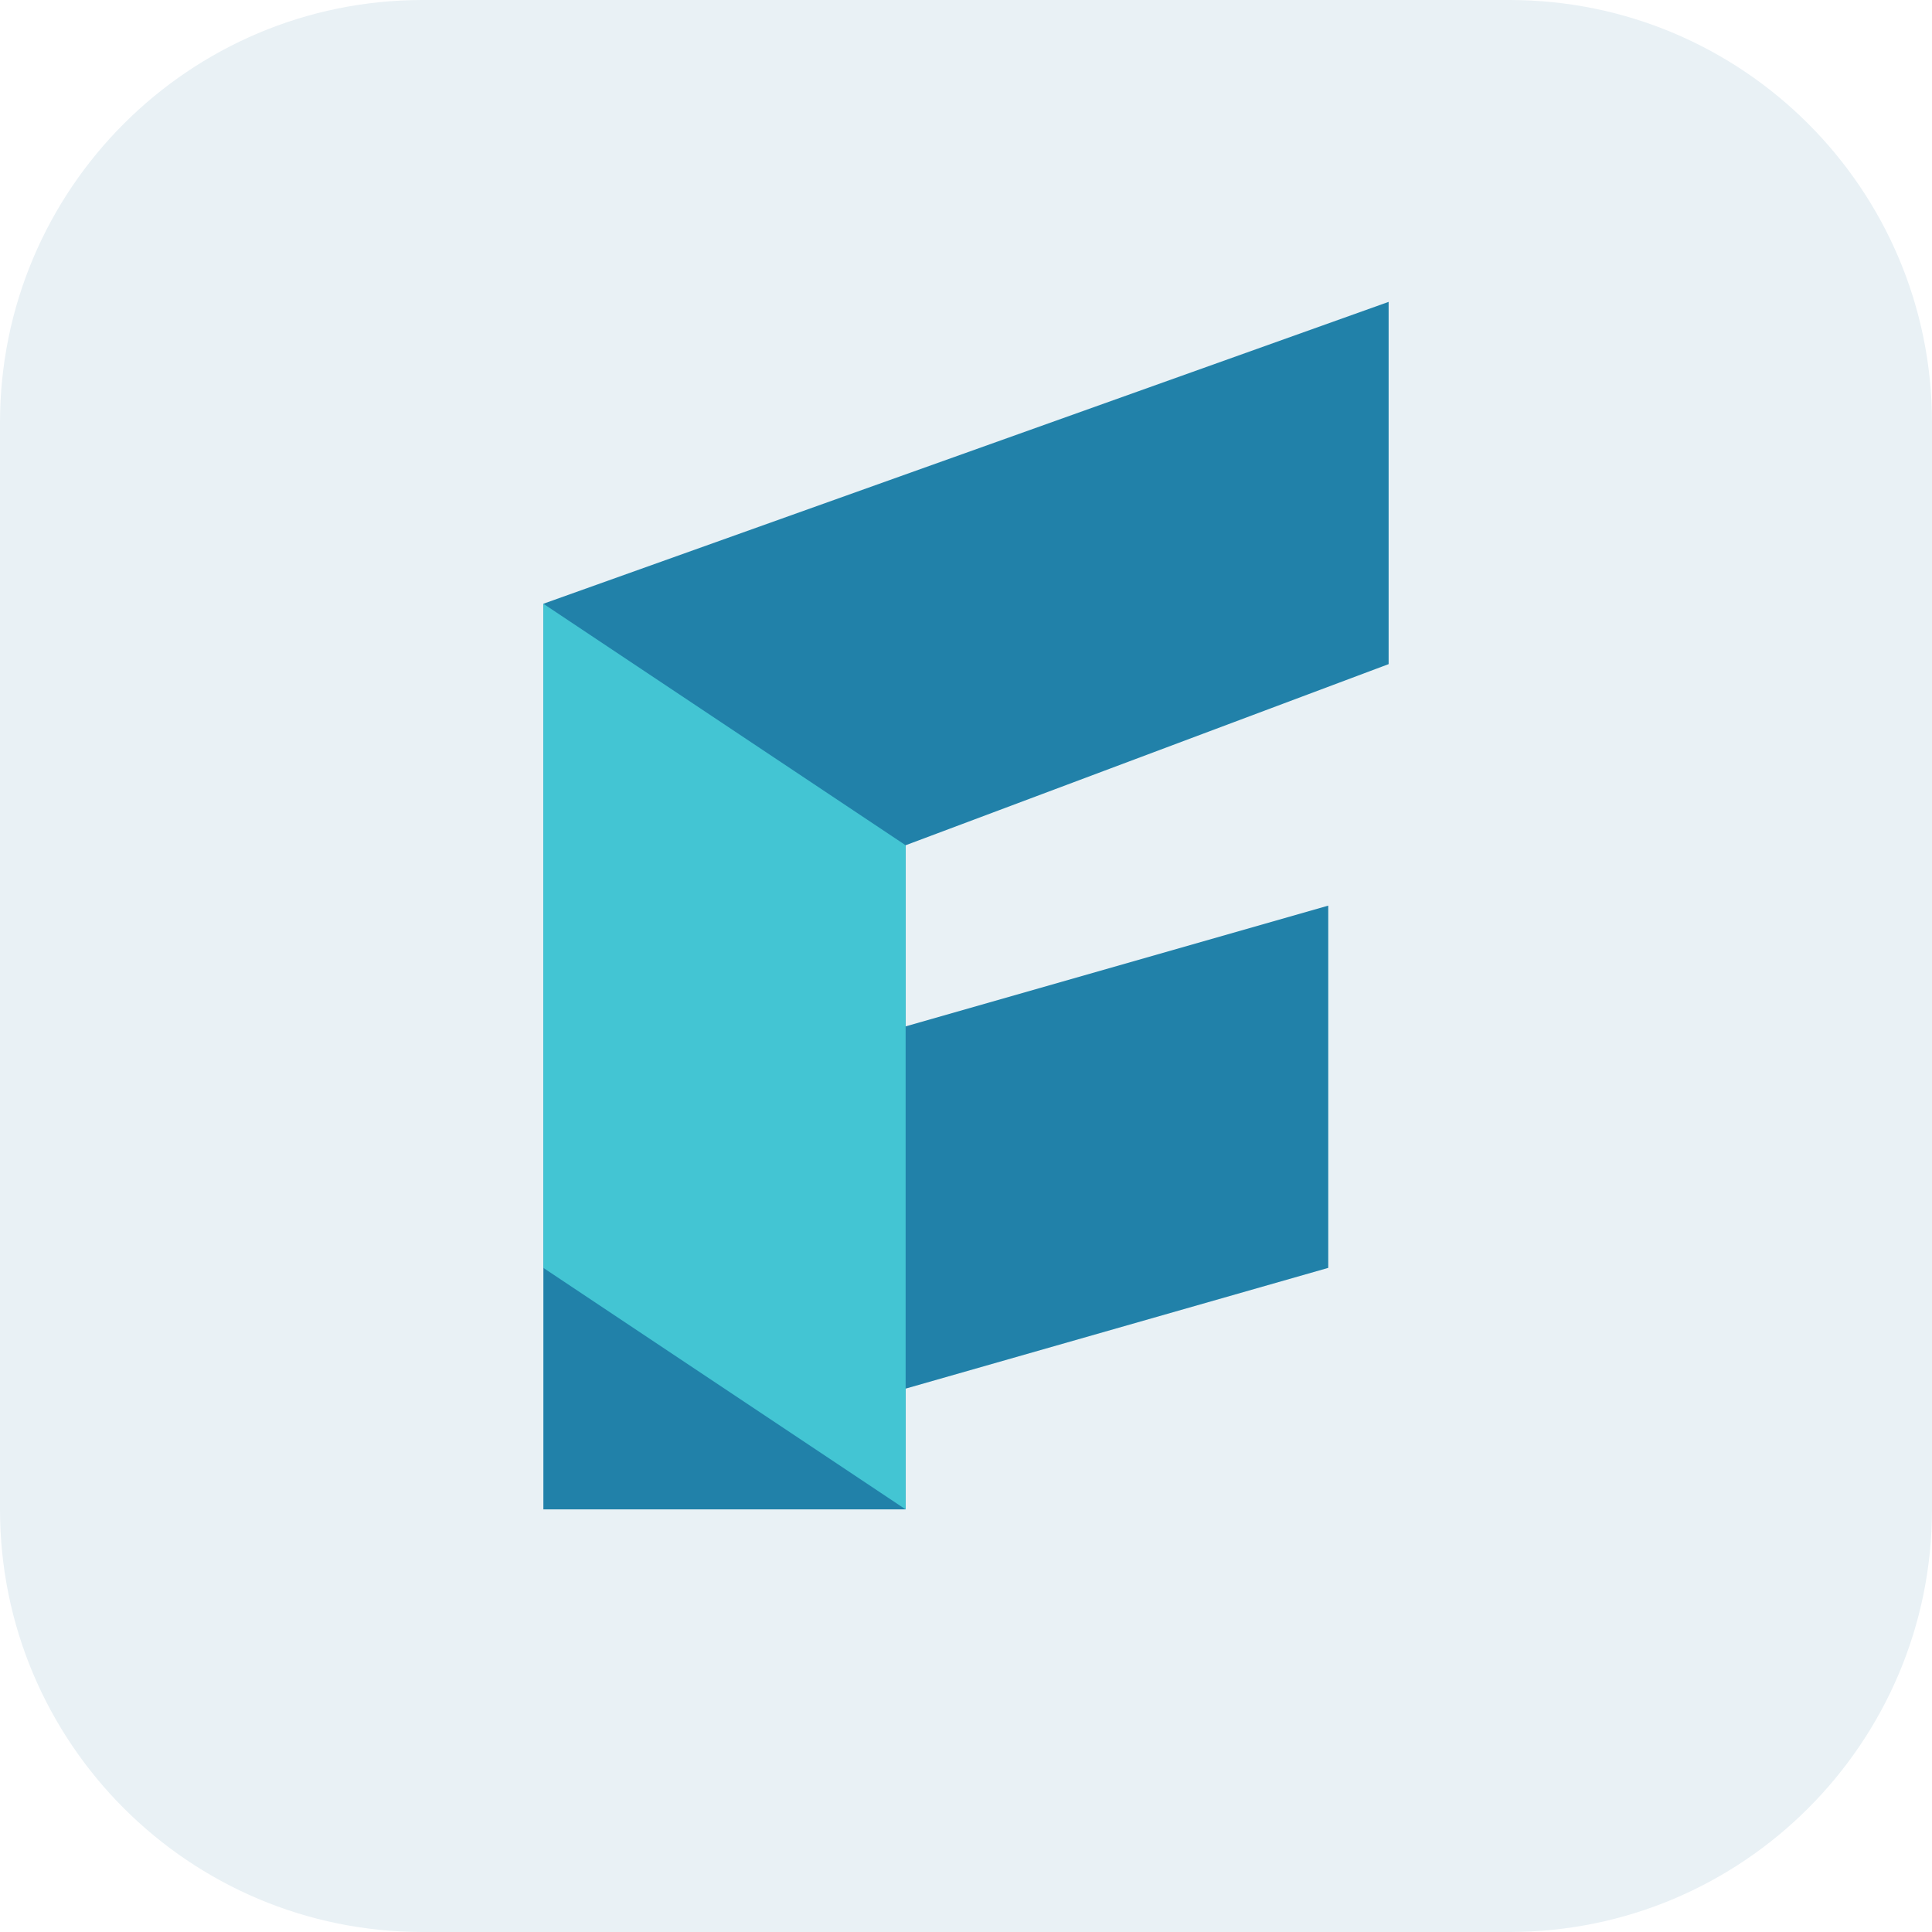
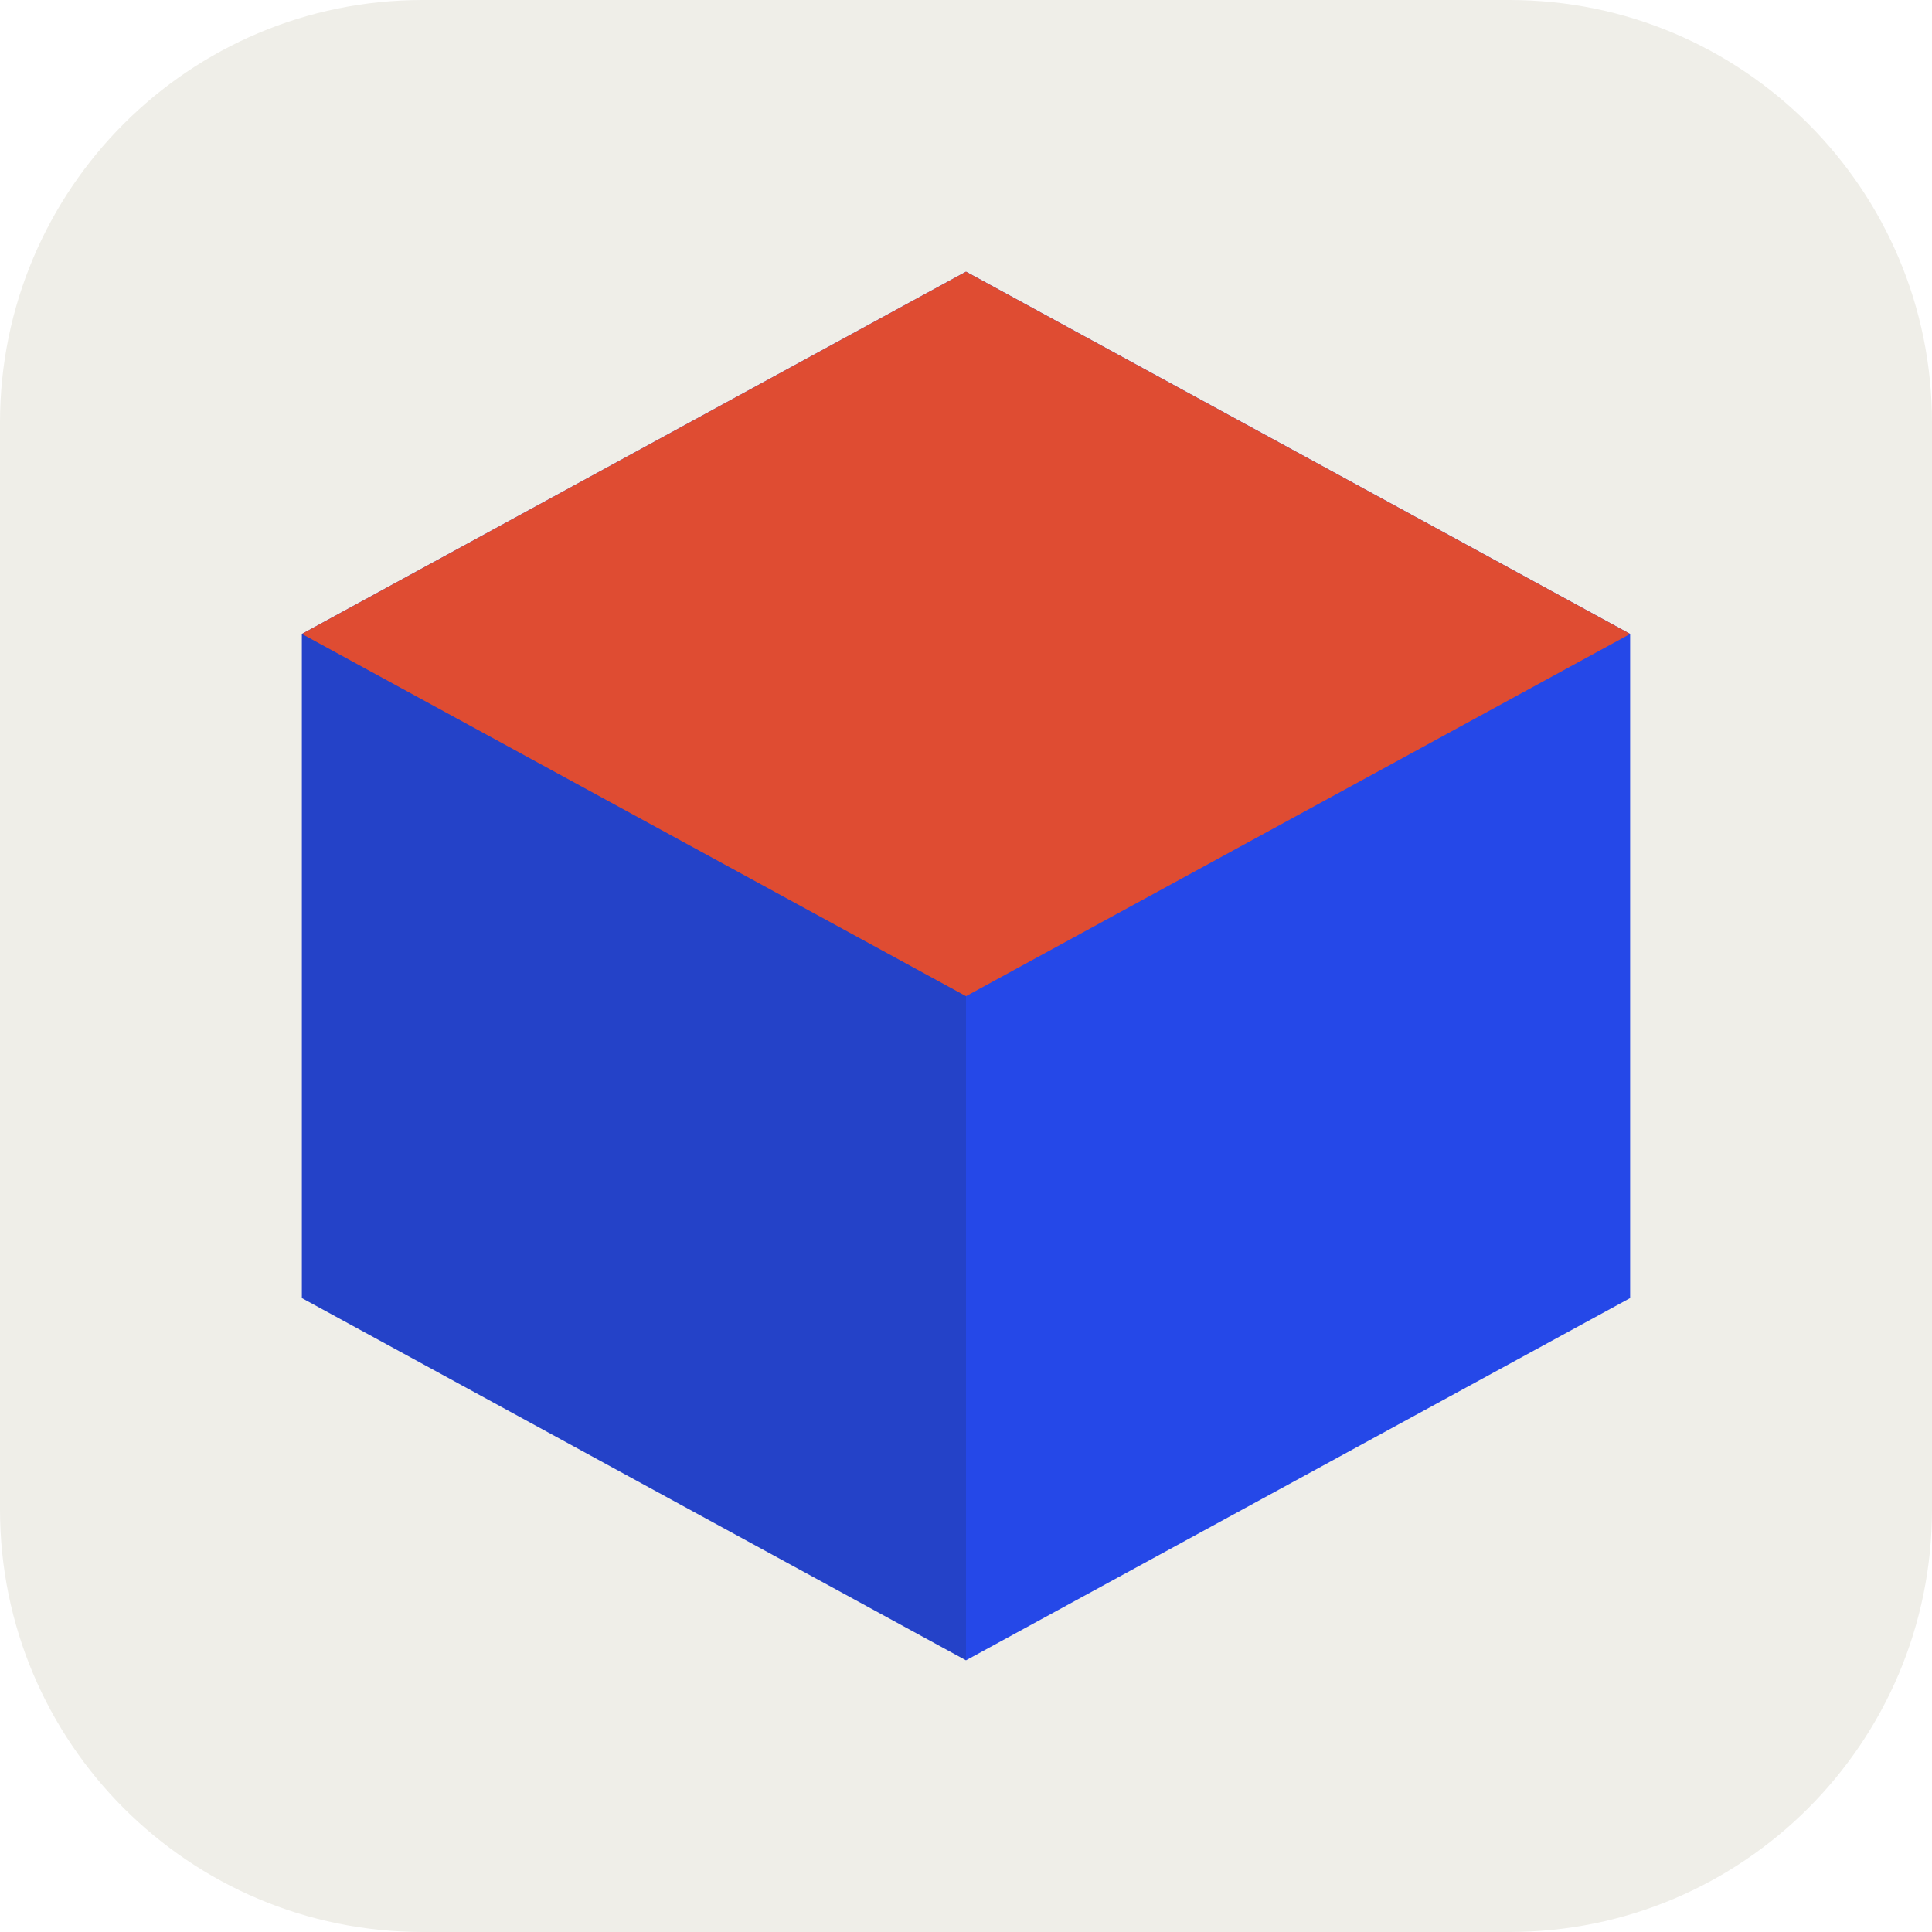
<svg xmlns="http://www.w3.org/2000/svg" viewBox="0 0 32 32">
-   <rect width="32" height="32" rx="7" fill="#e9f1f5" />
-   <path d="M9 25V10l14-5v6l-8 3v3l7-2v6l-7 2v2z" fill="#2181a9" />
-   <path d="M9 10l6 4v11l-6-4" fill="#43c5d3" />
+   <rect width="32" height="32" rx="7" fill="#efeee8" />
+   <path d="M16 4.5 27 10.5v11L16 27.5 5 21.5v-11z" fill="#2548e8" />
+   <path d="M16 4.5 27 10.5 16 16.5 5 10.5z" fill="#df4c32" />
+   <path d="M5 10.5 16 16.5v11L5 21.5z" fill="#24251f" fill-opacity=".16" />
</svg>
